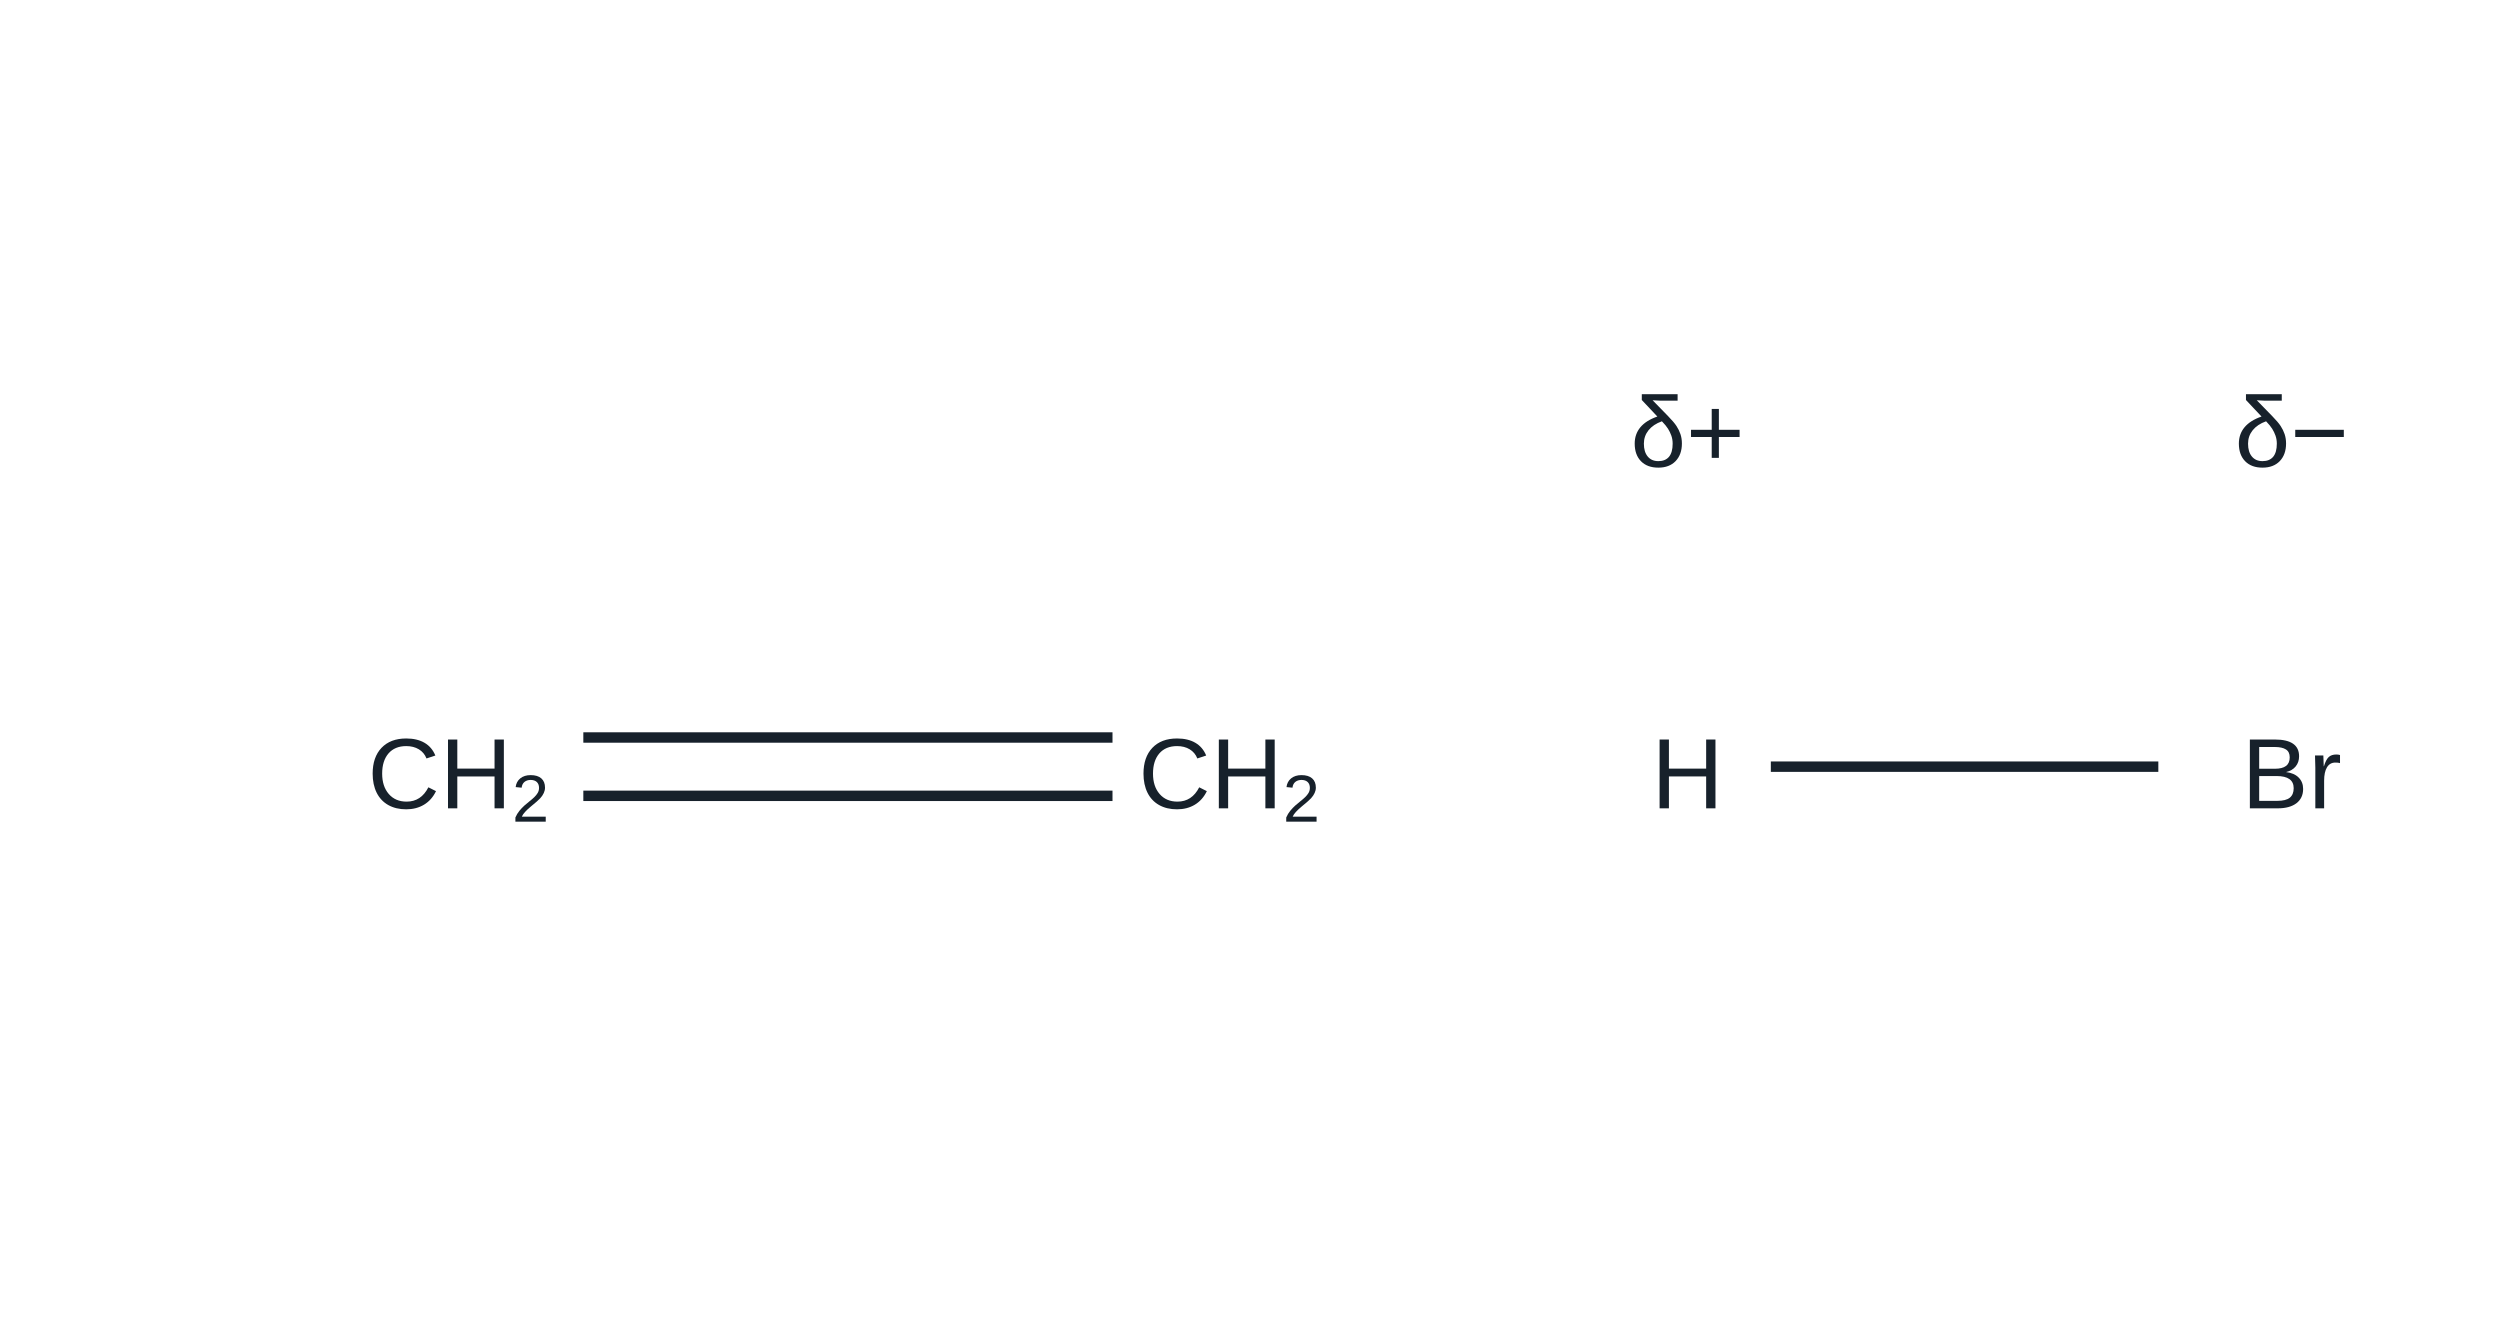
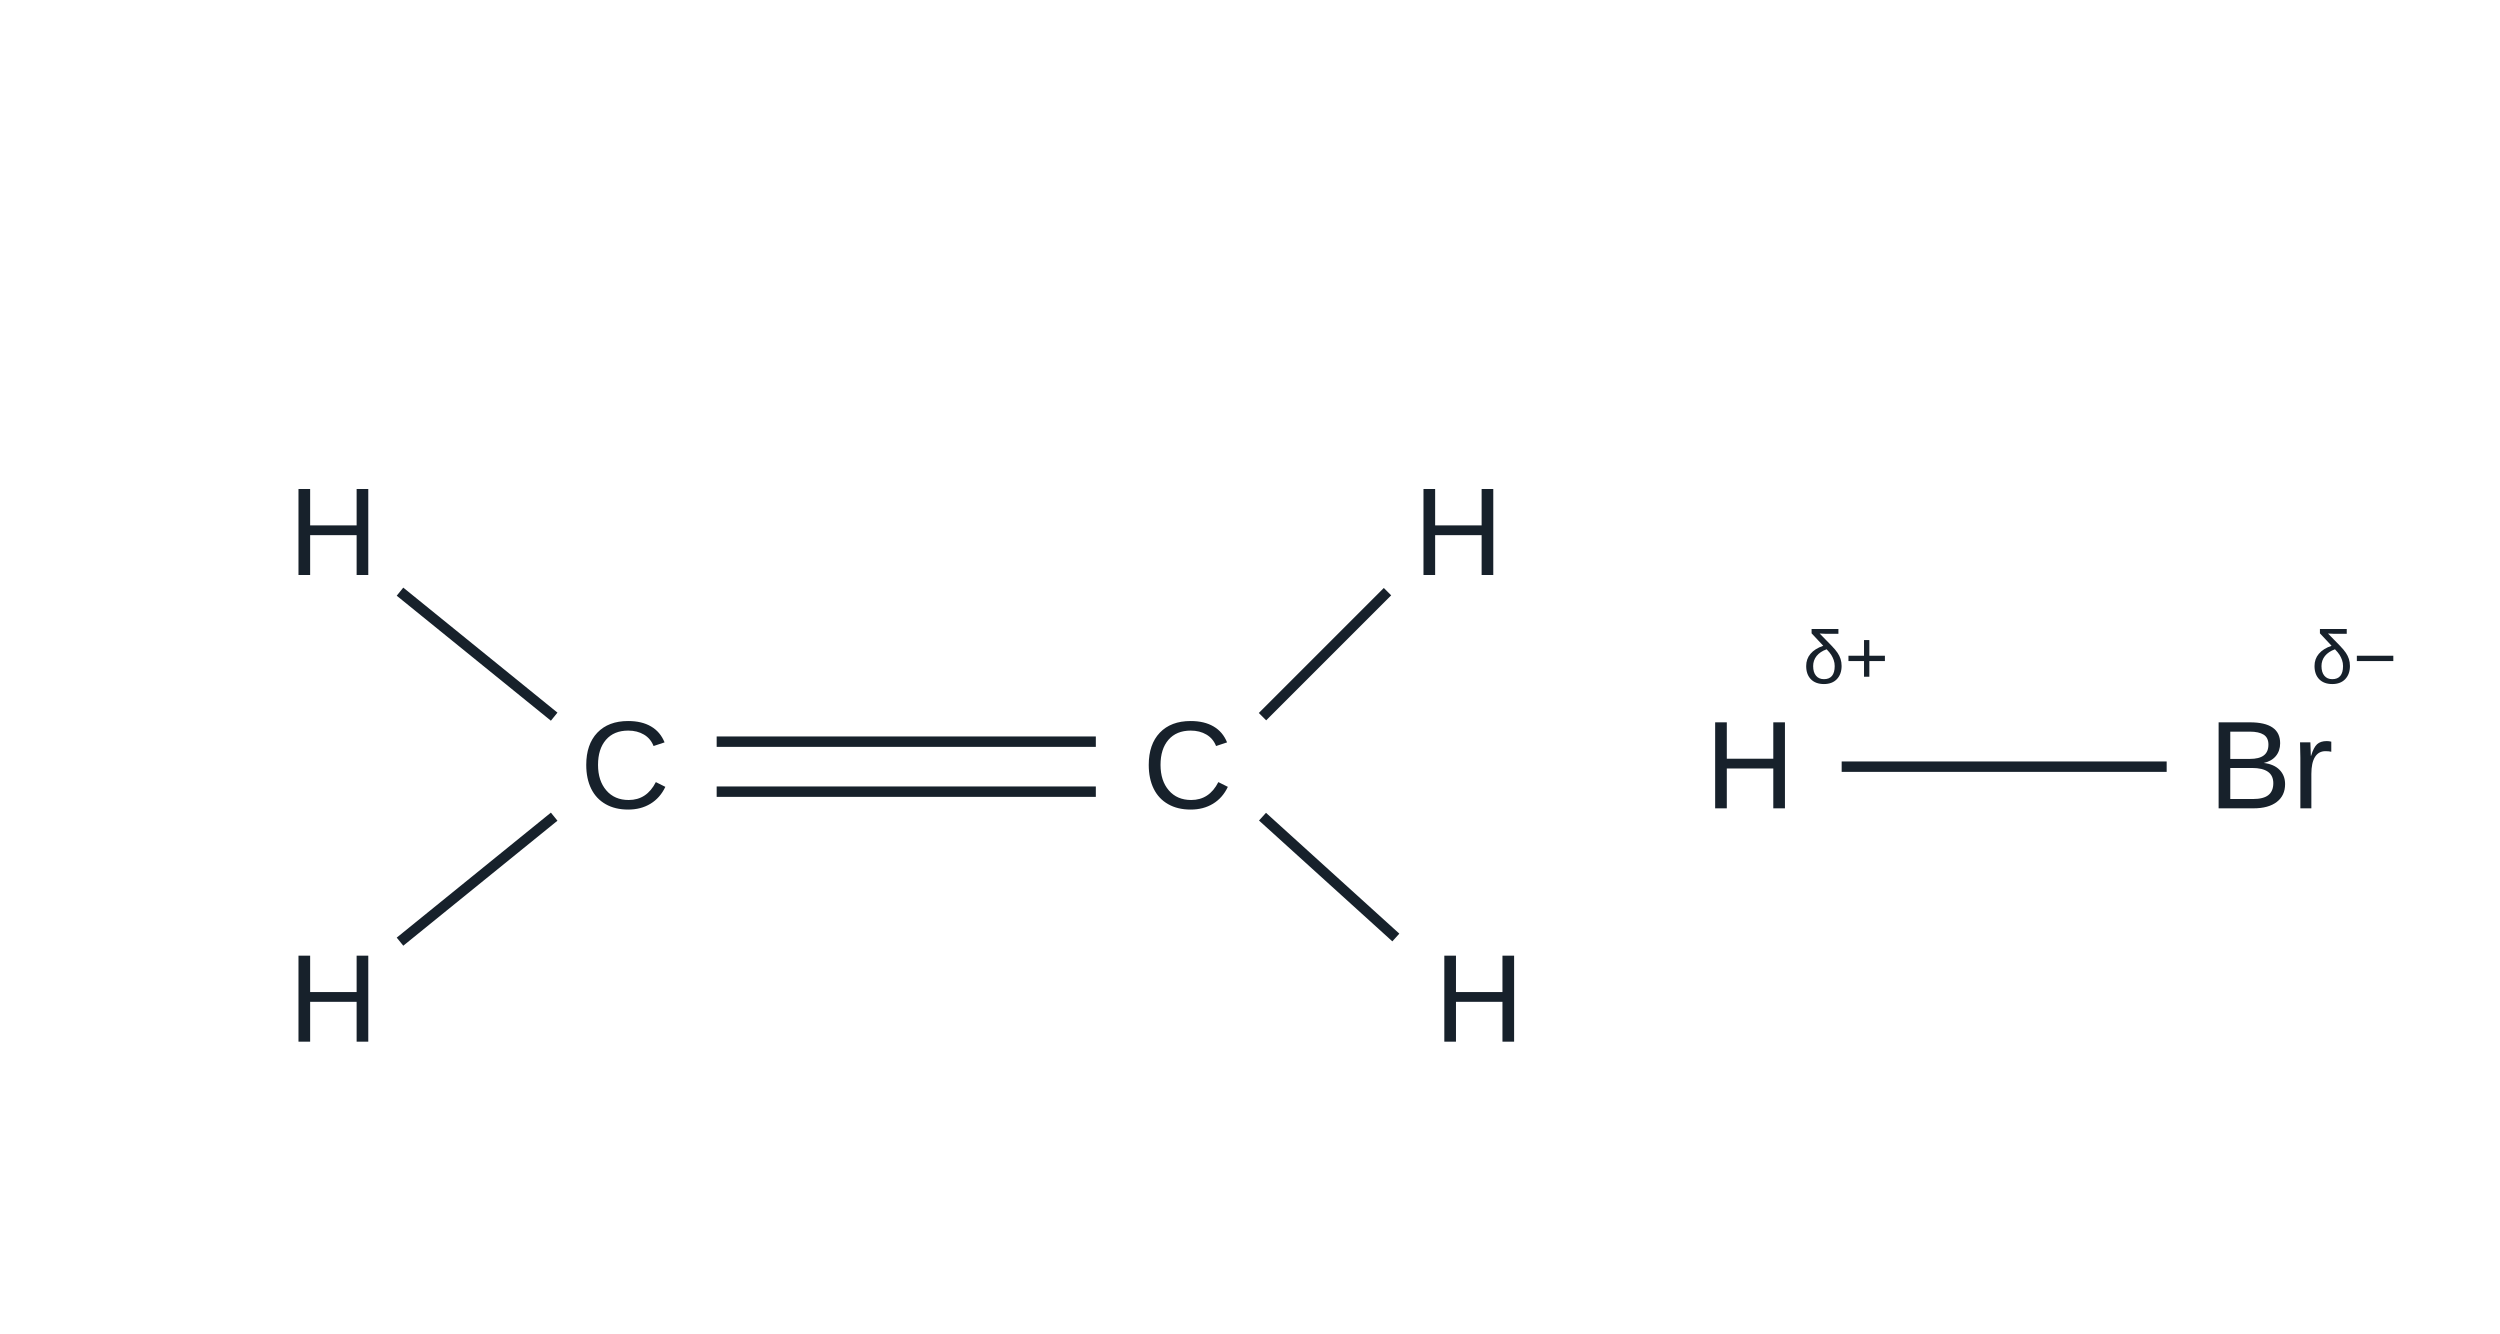
<svg xmlns="http://www.w3.org/2000/svg" viewBox="0 0 600 320" role="img" aria-labelledby="title desc">
  <defs>
-     <marker id="arrowhead" markerWidth="8" markerHeight="8" refX="6" refY="3" orient="auto" markerUnits="strokeWidth">
+     <marker id="arrowhead" markerWidth="8" markerHeight="8" refX="6" refY="3" orient="auto">
      <path d="M0,0 L6,3 L0,6 Z" fill="#0f766e" />
    </marker>
  </defs>
-   <style>text{font:24px Arial,sans-serif;fill:#17212b}line,path.bond{stroke:#17212b;stroke-width:2.5;fill:none}.small{font-size:18px}.curly{stroke:#0f766e;stroke-width:3;fill:none;marker-end:url(#arrowhead)}</style>
-   <text x="110" y="194" text-anchor="middle" class="">CH<tspan baseline-shift="sub" font-size="16px">2</tspan>
-   </text>
-   <line x1="140" y1="177" x2="267" y2="177" />
-   <line x1="140" y1="191" x2="267" y2="191" />
-   <text x="295" y="194" text-anchor="middle" class="">CH<tspan baseline-shift="sub" font-size="16px">2</tspan>
-   </text>
-   <text x="405" y="194" text-anchor="middle" class="">H</text>
-   <text x="405" y="112" text-anchor="middle" class="">δ+</text>
-   <line x1="425" y1="184" x2="518" y2="184" />
-   <text x="550" y="194" text-anchor="middle" class="">Br</text>
-   <text x="550" y="112" text-anchor="middle" class="">δ−</text>
+   <style>text{font-family:Arial,sans-serif;fill:#17212b}line{stroke:#17212b;stroke-width:2.5}circle{fill:#17212b}.curly{stroke:#0f766e;stroke-width:3;fill:none;marker-end:url(#arrowhead)}</style>
+   <text x="150" y="194" text-anchor="middle" style="font-size:30px">C</text>
+   <text x="285" y="194" text-anchor="middle" style="font-size:30px">C</text>
+   <line x1="172" y1="178" x2="263" y2="178" />
+   <line x1="172" y1="190" x2="263" y2="190" />
+   <text x="80" y="138" text-anchor="middle" style="font-size:30px">H</text>
+   <line x1="96" y1="142" x2="133" y2="172" />
+   <text x="80" y="250" text-anchor="middle" style="font-size:30px">H</text>
+   <line x1="96" y1="226" x2="133" y2="196" />
+   <text x="350" y="138" text-anchor="middle" style="font-size:30px">H</text>
+   <line x1="333" y1="142" x2="303" y2="172" />
+   <text x="355" y="250" text-anchor="middle" style="font-size:30px">H</text>
+   <line x1="335" y1="225" x2="303" y2="196" />
+   <text x="420" y="194" text-anchor="middle" style="font-size:30px">H</text>
+   <line x1="442" y1="184" x2="520" y2="184" />
+   <text x="545" y="194" text-anchor="middle" style="font-size:30px">Br</text>
+   <text x="443" y="164" text-anchor="middle" style="font-size:18px">δ+</text>
+   <text x="565" y="164" text-anchor="middle" style="font-size:18px">δ−</text>
</svg>
